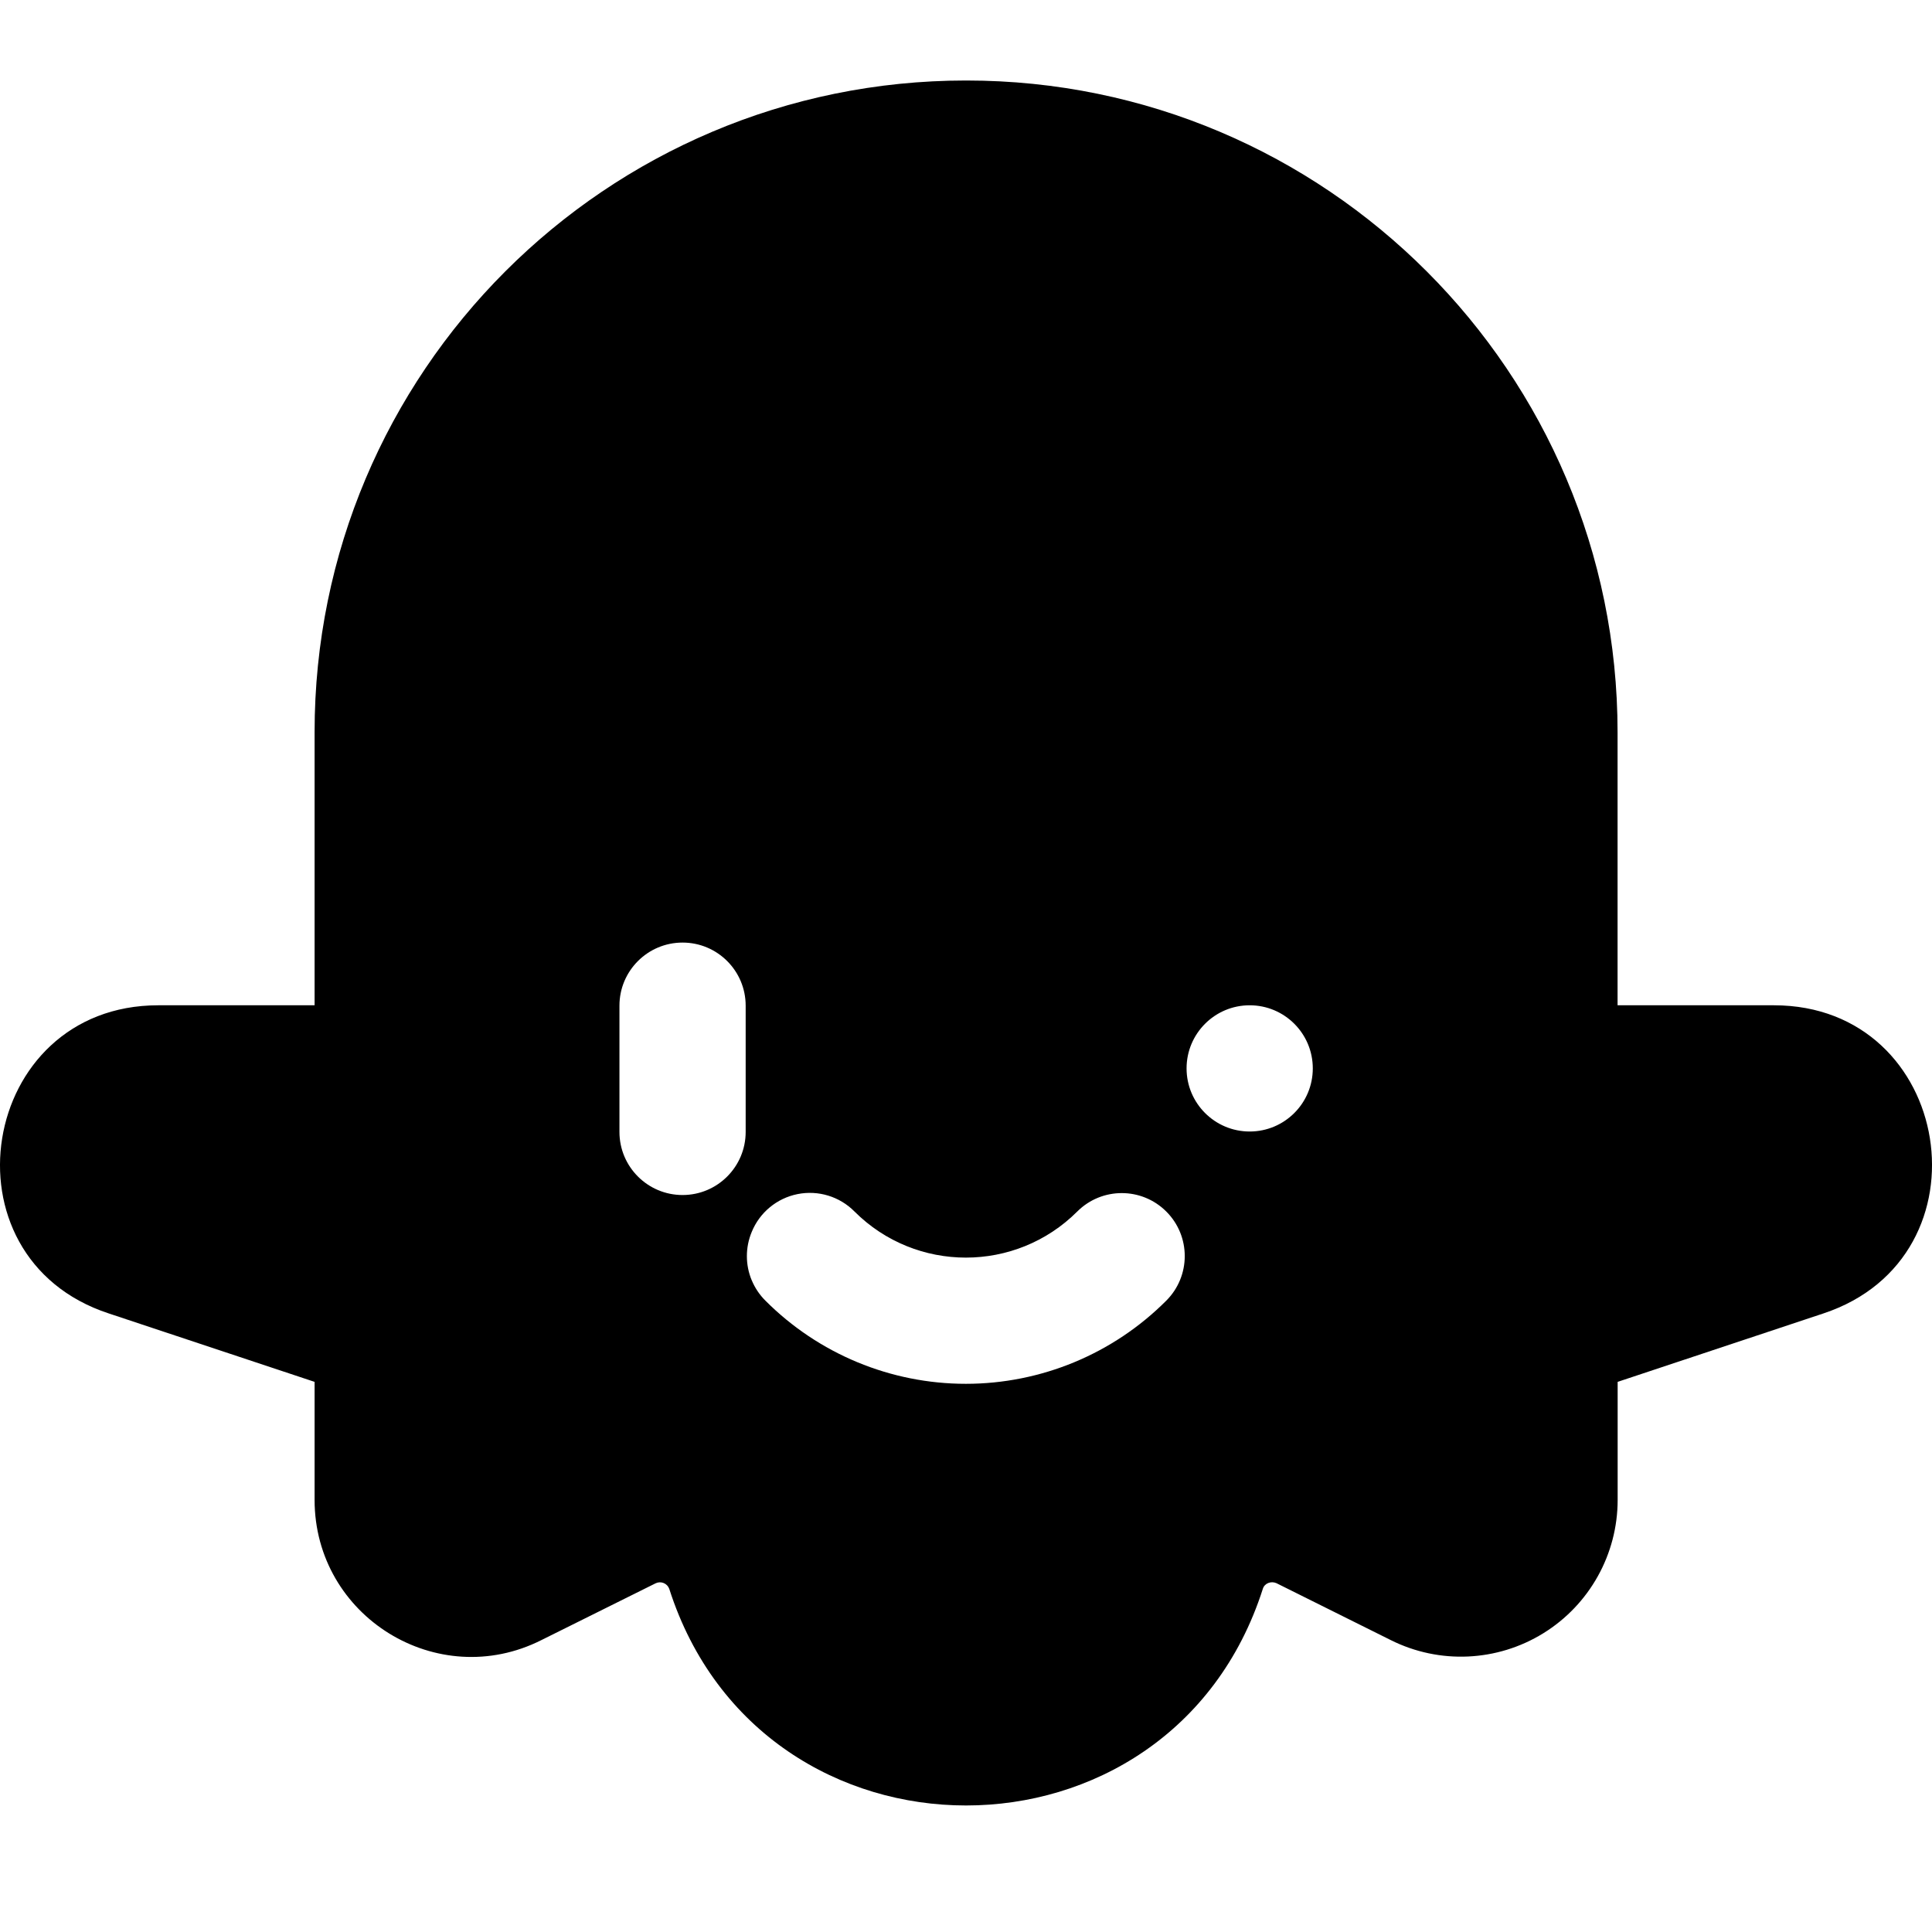
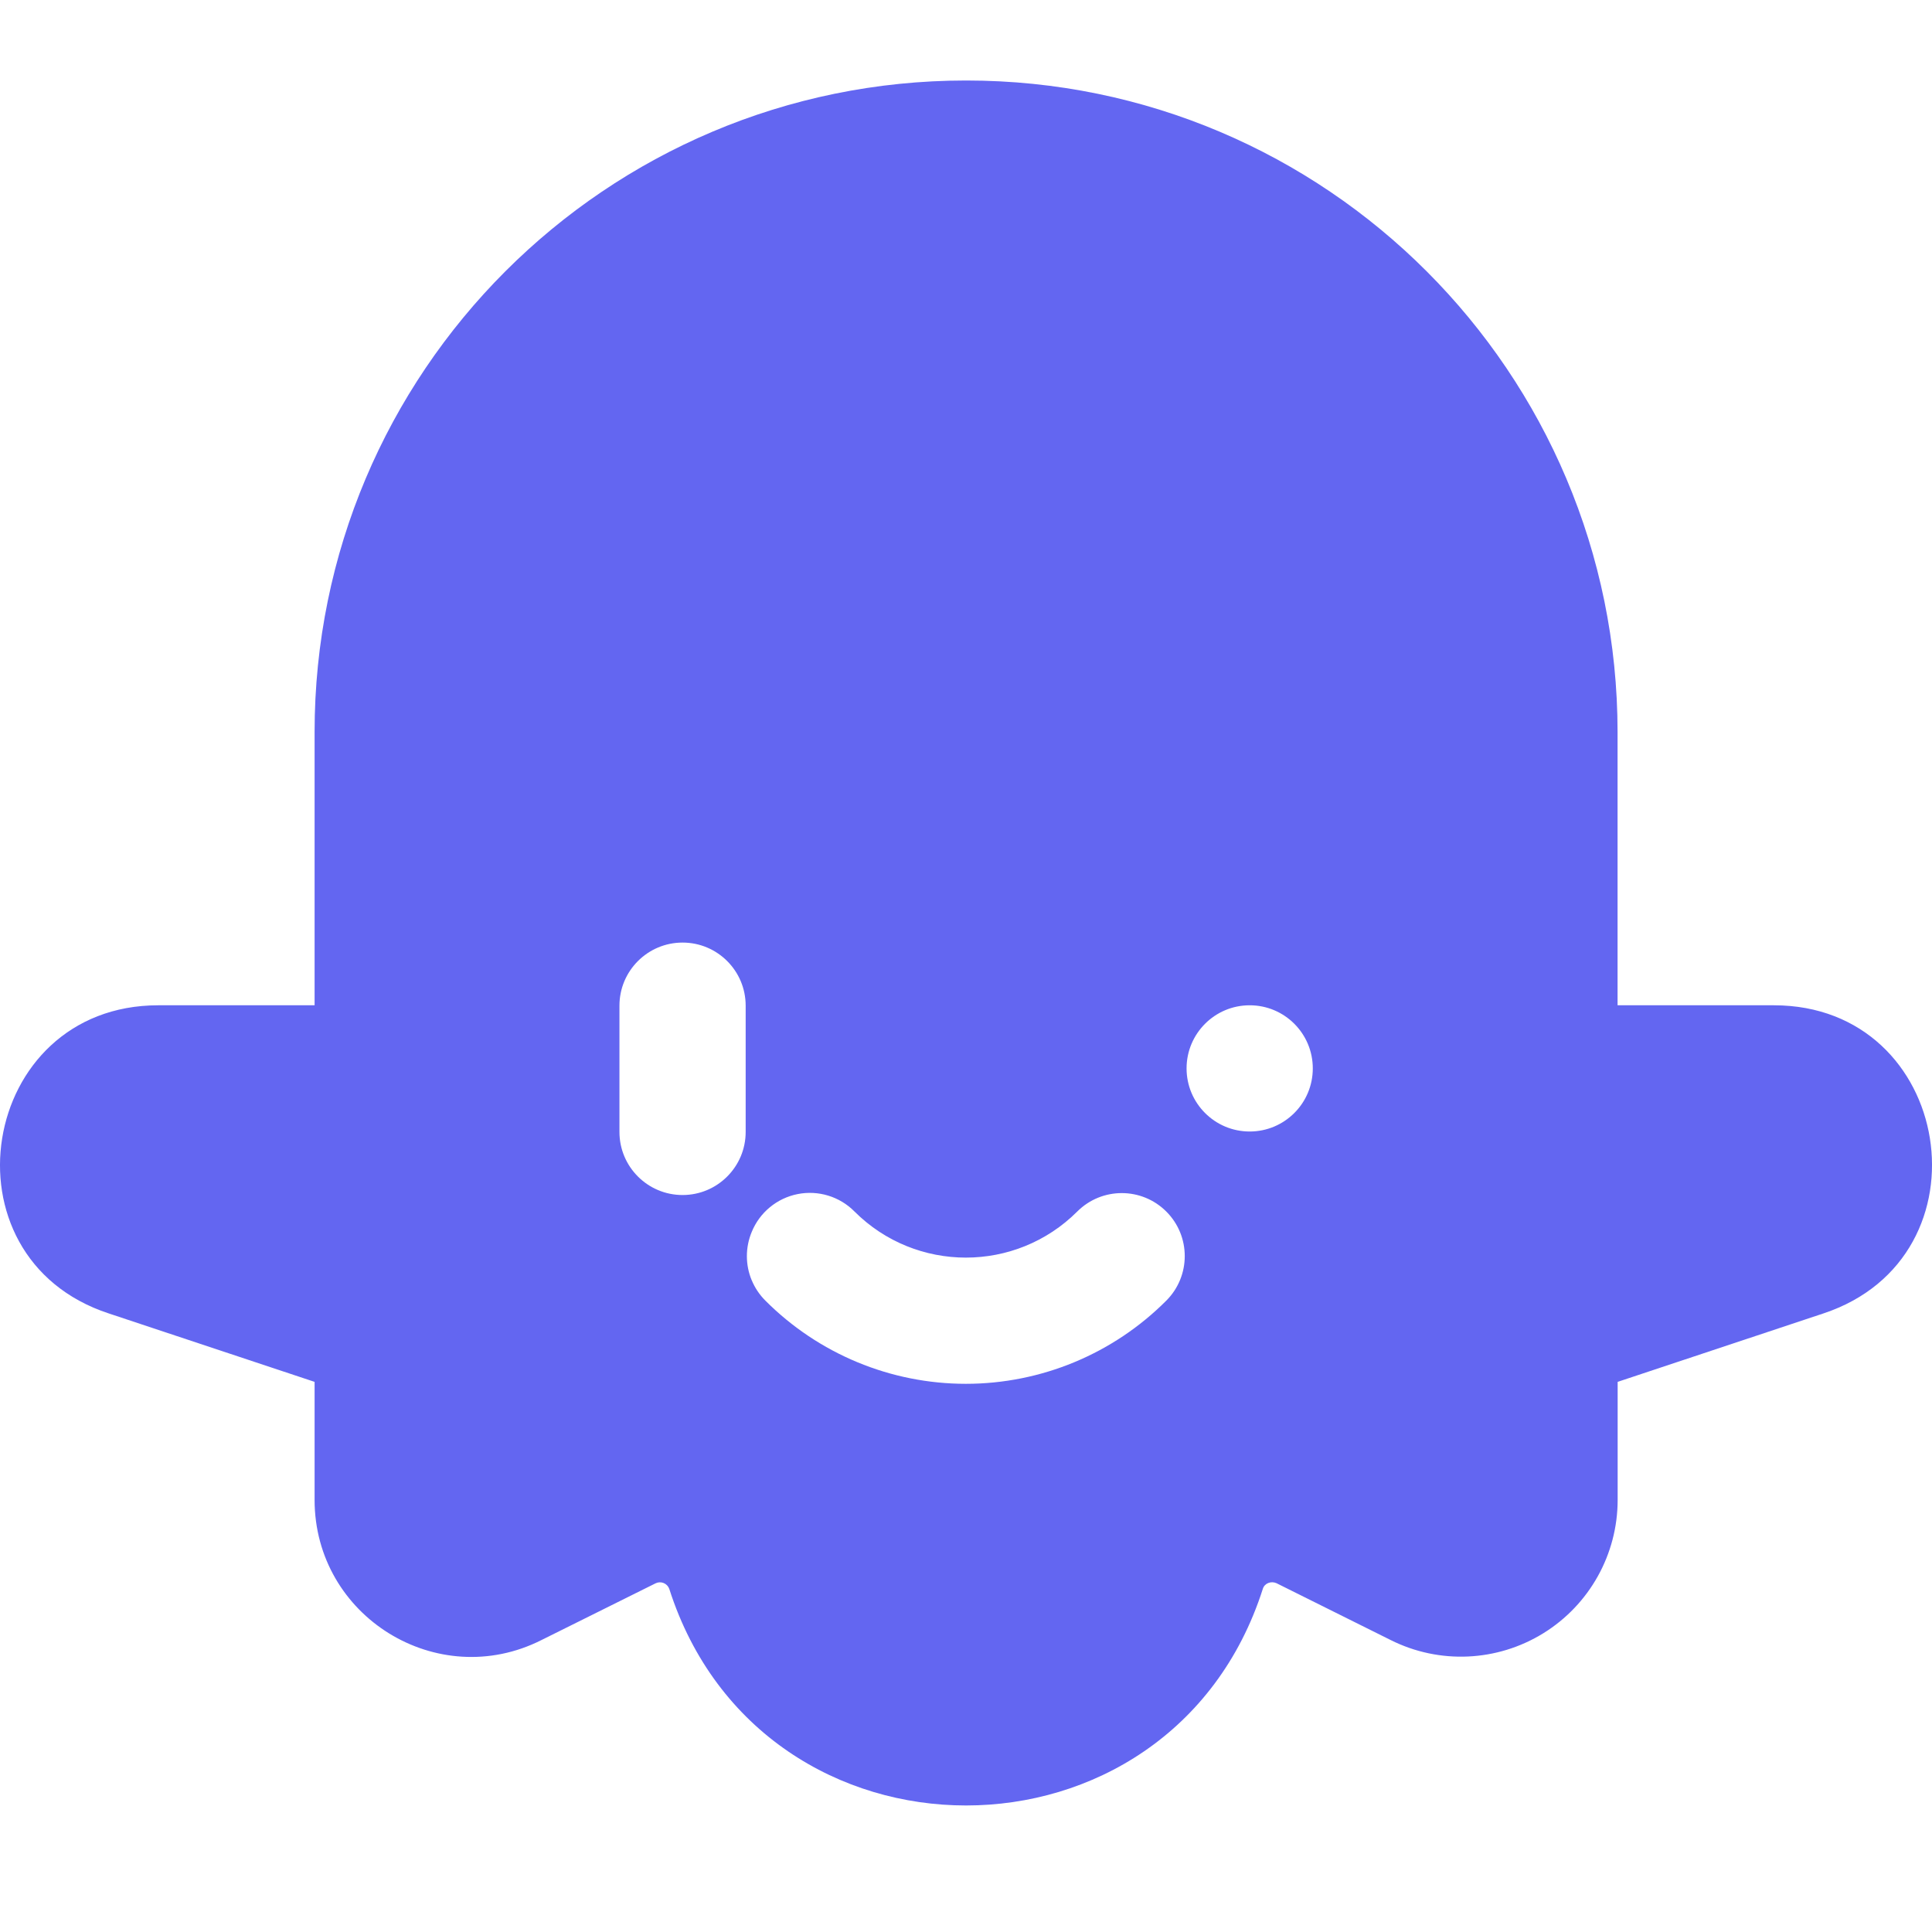
- <svg xmlns="http://www.w3.org/2000/svg" fill="currentColor" fill-rule="evenodd" height="1em" style="flex:none;line-height:1" viewBox="0 0 24 24" width="1em">
+ <svg xmlns="http://www.w3.org/2000/svg" fill="#6366f1" fill-rule="evenodd" height="1em" style="flex:none;line-height:1" viewBox="0 0 24 24" width="1em">
  <path clip-rule="evenodd" d="M3.908 9.096A8.092 8.092 0 0111.998 1h.006c4.468 0 8.09 3.628 8.09 8.096v3.392h1.942c2.23 0 2.732 3.126.615 3.828l-2.556.85v1.466a1.947 1.947 0 01-2.818 1.742l-1.42-.707c-.067-.03-.149 0-.17.071-1.147 3.587-6.225 3.587-7.373 0a.123.123 0 00-.169-.07l-1.42.706c-1.29.65-2.817-.292-2.817-1.742v-1.466l-2.557-.85c-2.122-.697-1.614-3.828.615-3.828h1.942V9.096zm4.571 2.613a.784.784 0 00-.784.784v1.568a.784.784 0 101.568 0v-1.568a.784.784 0 00-.784-.784zm7.045.779a.784.784 0 100 1.568.784.784 0 000-1.568zm-6.186 3.415a.78.78 0 00.17.254 3.517 3.517 0 004.98 0 .782.782 0 10-1.106-1.107 1.958 1.958 0 01-2.767 0 .78.78 0 00-1.277.254.78.78 0 000 .6z" />
</svg>
